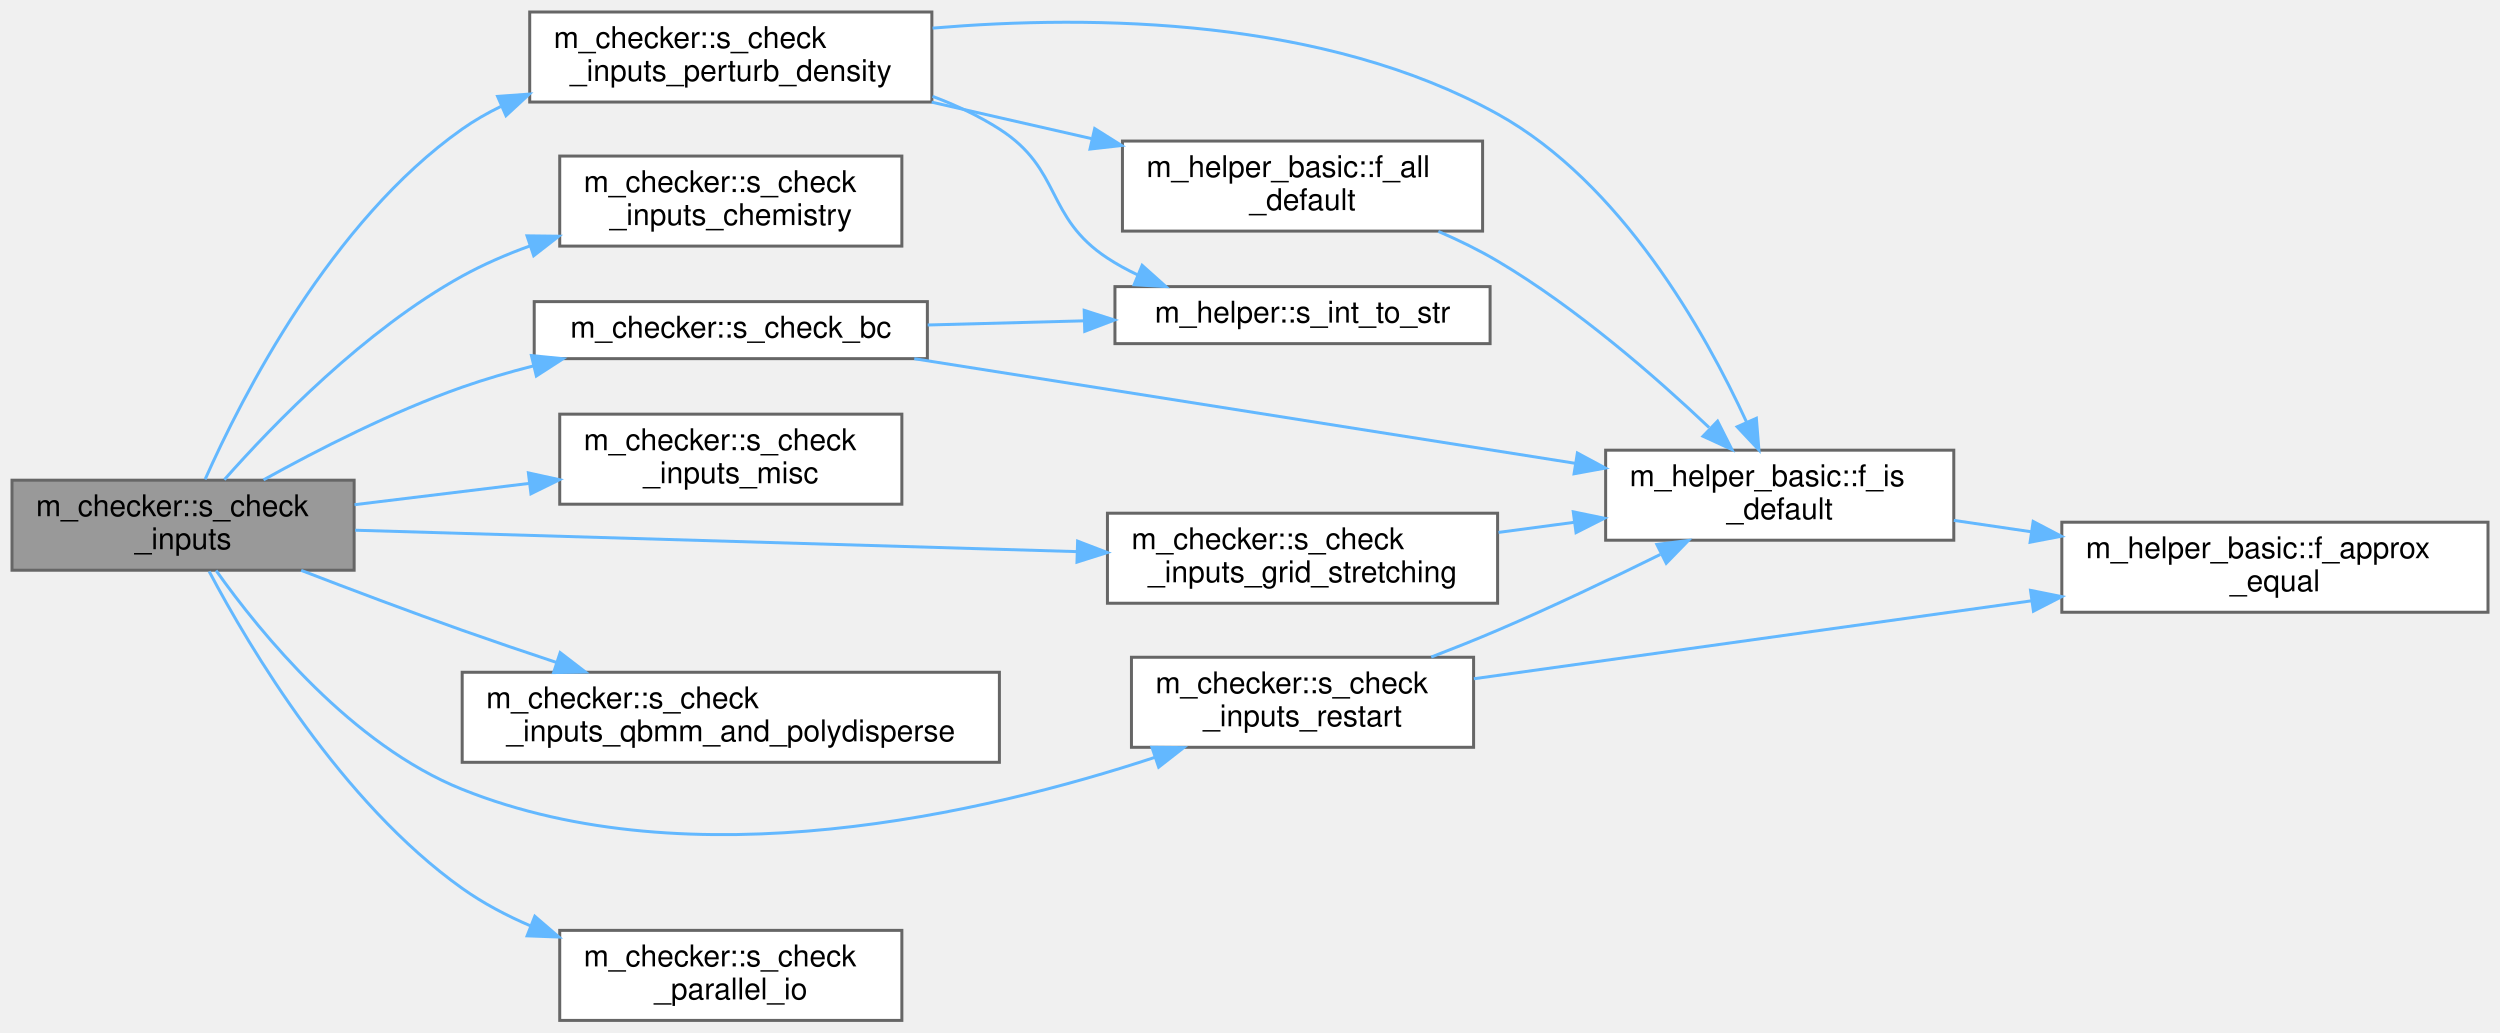
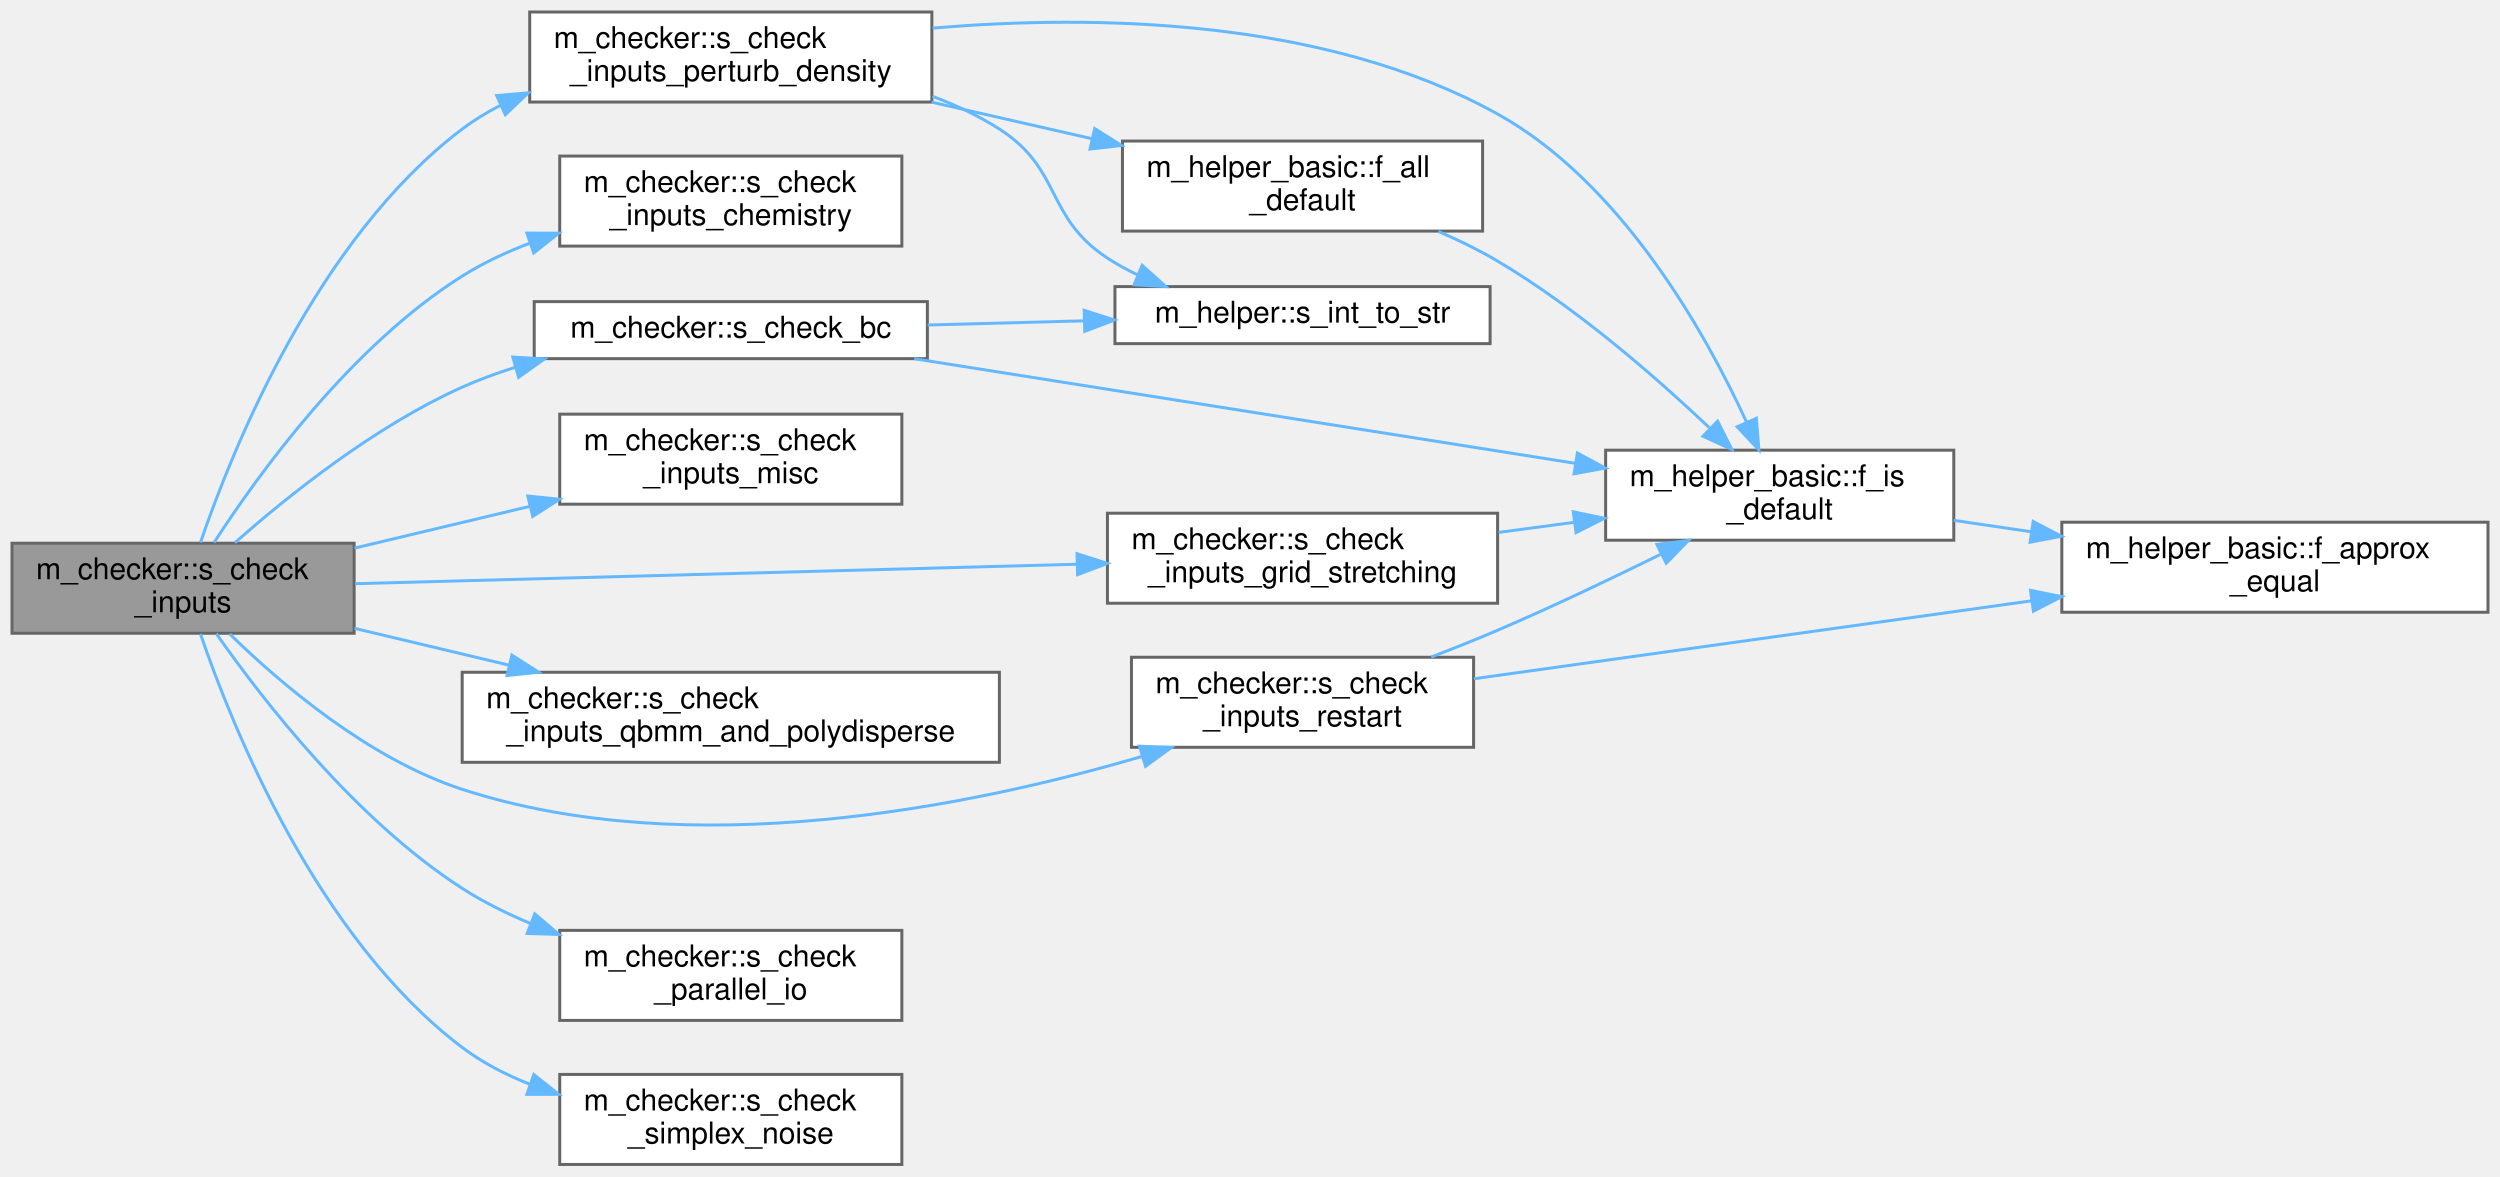
- <svg xmlns="http://www.w3.org/2000/svg" xmlns:xlink="http://www.w3.org/1999/xlink" width="833pt" height="344pt" viewBox="0.00 0.00 833.00 344.00">
-   <g id="graph0" class="graph" transform="scale(1 1) rotate(0) translate(4 340)">
+ <svg xmlns="http://www.w3.org/2000/svg" xmlns:xlink="http://www.w3.org/1999/xlink" width="833pt" height="392pt" viewBox="0.00 0.00 833.00 392.00">
+   <g id="graph0" class="graph" transform="scale(1 1) rotate(0) translate(4 388)">
    <g id="Node000001" class="node">
      <g id="a_Node000001">
        <a xlink:title="Checks compatibility of parameters in the input file. Used by the pre_process stage.">
-           <polygon fill="#999999" stroke="#666666" points="114,-180 0,-180 0,-150 114,-150 114,-180" />
-           <text text-anchor="start" x="8" y="-168" font-family="Helvetica,sans-Serif" font-size="10.00">m_checker::s_check</text>
-           <text text-anchor="middle" x="57" y="-157" font-family="Helvetica,sans-Serif" font-size="10.00">_inputs</text>
+           <polygon fill="#999999" stroke="#666666" points="114,-207 0,-207 0,-177 114,-177 114,-207" />
+           <text text-anchor="start" x="8" y="-195" font-family="Helvetica,sans-Serif" font-size="10.00">m_checker::s_check</text>
+           <text text-anchor="middle" x="57" y="-184" font-family="Helvetica,sans-Serif" font-size="10.00">_inputs</text>
        </a>
      </g>
    </g>
    <g id="Node000002" class="node">
      <g id="a_Node000002">
        <a xlink:href="namespacem__checker.html#a63168ef3e343ea521febf45ddc7bbddf" target="_top" xlink:title=" ">
-           <polygon fill="white" stroke="#666666" points="305,-239.5 174,-239.5 174,-220.5 305,-220.5 305,-239.5" />
-           <text text-anchor="middle" x="239.5" y="-227.5" font-family="Helvetica,sans-Serif" font-size="10.00">m_checker::s_check_bc</text>
+           <polygon fill="white" stroke="#666666" points="305,-287.5 174,-287.5 174,-268.5 305,-268.5 305,-287.5" />
+           <text text-anchor="middle" x="239.5" y="-275.5" font-family="Helvetica,sans-Serif" font-size="10.00">m_checker::s_check_bc</text>
        </a>
      </g>
    </g>
    <g id="edge1_Node000001_Node000002" class="edge">
      <g id="a_edge1_Node000001_Node000002">
        <a xlink:title=" ">
-           <path fill="none" stroke="#63b8ff" d="M83.8,-180.11C101.83,-190.11 126.75,-202.84 150,-211 157.59,-213.66 165.68,-216.02 173.77,-218.09" />
-           <polygon fill="#63b8ff" stroke="#63b8ff" points="173.07,-221.52 183.61,-220.47 174.71,-214.72 173.07,-221.52" />
+           <path fill="none" stroke="#63b8ff" d="M74.28,-207.18C91.7,-222.57 120.78,-245.93 150,-259 155.65,-261.53 161.65,-263.72 167.77,-265.64" />
+           <polygon fill="#63b8ff" stroke="#63b8ff" points="166.86,-269.02 177.44,-268.41 168.8,-262.29 166.86,-269.02" />
        </a>
      </g>
    </g>
    <g id="Node000006" class="node">
      <g id="a_Node000006">
        <a xlink:href="namespacem__checker.html#a2a33b4431d5d4088e2bf85d1b71f94ef" target="_top" xlink:title=" ">
-           <polygon fill="white" stroke="#666666" points="296.5,-288 182.5,-288 182.5,-258 296.5,-258 296.5,-288" />
-           <text text-anchor="start" x="190.5" y="-276" font-family="Helvetica,sans-Serif" font-size="10.00">m_checker::s_check</text>
-           <text text-anchor="middle" x="239.5" y="-265" font-family="Helvetica,sans-Serif" font-size="10.00">_inputs_chemistry</text>
+           <polygon fill="white" stroke="#666666" points="296.5,-336 182.5,-336 182.5,-306 296.5,-306 296.5,-336" />
+           <text text-anchor="start" x="190.5" y="-324" font-family="Helvetica,sans-Serif" font-size="10.00">m_checker::s_check</text>
+           <text text-anchor="middle" x="239.5" y="-313" font-family="Helvetica,sans-Serif" font-size="10.00">_inputs_chemistry</text>
        </a>
      </g>
    </g>
    <g id="edge5_Node000001_Node000006" class="edge">
      <g id="a_edge5_Node000001_Node000006">
        <a xlink:title=" ">
-           <path fill="none" stroke="#63b8ff" d="M70.75,-180.17C87.22,-198.79 117.61,-230.11 150,-248 157.05,-251.9 164.77,-255.23 172.61,-258.07" />
-           <polygon fill="#63b8ff" stroke="#63b8ff" points="171.6,-261.42 182.19,-261.29 173.83,-254.79 171.6,-261.42" />
+           <path fill="none" stroke="#63b8ff" d="M67.31,-207.2C82.02,-229.94 112.85,-272.66 150,-296 156.92,-300.35 164.61,-303.96 172.49,-306.95" />
+           <polygon fill="#63b8ff" stroke="#63b8ff" points="171.55,-310.33 182.15,-310.3 173.85,-303.71 171.55,-310.33" />
        </a>
      </g>
    </g>
    <g id="Node000007" class="node">
      <g id="a_Node000007">
        <a xlink:href="namespacem__checker.html#a4dd10cb18aa3eb09245bbfca274d1f6b" target="_top" xlink:title="Checks constraints on grid stretching parameters (loops_x[y,z], stretch_x[y,z], etc....">
-           <polygon fill="white" stroke="#666666" points="495,-169 365,-169 365,-139 495,-139 495,-169" />
-           <text text-anchor="start" x="373" y="-157" font-family="Helvetica,sans-Serif" font-size="10.00">m_checker::s_check</text>
-           <text text-anchor="middle" x="430" y="-146" font-family="Helvetica,sans-Serif" font-size="10.00">_inputs_grid_stretching</text>
+           <polygon fill="white" stroke="#666666" points="495,-217 365,-217 365,-187 495,-187 495,-217" />
+           <text text-anchor="start" x="373" y="-205" font-family="Helvetica,sans-Serif" font-size="10.00">m_checker::s_check</text>
+           <text text-anchor="middle" x="430" y="-194" font-family="Helvetica,sans-Serif" font-size="10.00">_inputs_grid_stretching</text>
        </a>
      </g>
    </g>
    <g id="edge6_Node000001_Node000007" class="edge">
      <g id="a_edge6_Node000001_Node000007">
        <a xlink:title=" ">
-           <path fill="none" stroke="#63b8ff" d="M114.35,-163.33C178.59,-161.42 283.85,-158.3 354.75,-156.2" />
-           <polygon fill="#63b8ff" stroke="#63b8ff" points="355.06,-159.69 364.95,-155.9 354.85,-152.7 355.06,-159.69" />
+           <path fill="none" stroke="#63b8ff" d="M114.35,-193.52C178.59,-195.25 283.85,-198.09 354.75,-200" />
+           <polygon fill="#63b8ff" stroke="#63b8ff" points="354.86,-203.5 364.95,-200.27 355.05,-196.51 354.86,-203.5" />
        </a>
      </g>
    </g>
    <g id="Node000008" class="node">
      <g id="a_Node000008">
        <a xlink:href="namespacem__checker.html#a4a14987dcf7b3ff20915136de95cb2f6" target="_top" xlink:title="Checks miscellaneous constraints (mixlayer_vel_profile and mixlayer_perturb)">
-           <polygon fill="white" stroke="#666666" points="296.5,-202 182.5,-202 182.5,-172 296.5,-172 296.5,-202" />
-           <text text-anchor="start" x="190.5" y="-190" font-family="Helvetica,sans-Serif" font-size="10.00">m_checker::s_check</text>
-           <text text-anchor="middle" x="239.5" y="-179" font-family="Helvetica,sans-Serif" font-size="10.00">_inputs_misc</text>
+           <polygon fill="white" stroke="#666666" points="296.5,-250 182.5,-250 182.5,-220 296.5,-220 296.5,-250" />
+           <text text-anchor="start" x="190.5" y="-238" font-family="Helvetica,sans-Serif" font-size="10.00">m_checker::s_check</text>
+           <text text-anchor="middle" x="239.5" y="-227" font-family="Helvetica,sans-Serif" font-size="10.00">_inputs_misc</text>
        </a>
      </g>
    </g>
    <g id="edge8_Node000001_Node000008" class="edge">
      <g id="a_edge8_Node000001_Node000008">
        <a xlink:title=" ">
-           <path fill="none" stroke="#63b8ff" d="M114.12,-171.84C132.54,-174.09 153.19,-176.6 172.29,-178.93" />
-           <polygon fill="#63b8ff" stroke="#63b8ff" points="172.06,-182.43 182.41,-180.16 172.91,-175.48 172.06,-182.43" />
+           <path fill="none" stroke="#63b8ff" d="M114.12,-205.37C132.63,-209.78 153.38,-214.72 172.55,-219.29" />
+           <polygon fill="#63b8ff" stroke="#63b8ff" points="171.87,-222.73 182.41,-221.64 173.5,-215.92 171.87,-222.73" />
        </a>
      </g>
    </g>
    <g id="Node000009" class="node">
      <g id="a_Node000009">
        <a xlink:href="namespacem__checker.html#abf992eb946fb0344c8a52f5272263e49" target="_top" xlink:title="Checks constraints on initial partial density perturbation (perturb_flow, perturb_flow_fluid,...">
-           <polygon fill="white" stroke="#666666" points="306.5,-336 172.5,-336 172.5,-306 306.5,-306 306.5,-336" />
-           <text text-anchor="start" x="180.5" y="-324" font-family="Helvetica,sans-Serif" font-size="10.00">m_checker::s_check</text>
-           <text text-anchor="middle" x="239.5" y="-313" font-family="Helvetica,sans-Serif" font-size="10.00">_inputs_perturb_density</text>
+           <polygon fill="white" stroke="#666666" points="306.5,-384 172.5,-384 172.5,-354 306.5,-354 306.5,-384" />
+           <text text-anchor="start" x="180.5" y="-372" font-family="Helvetica,sans-Serif" font-size="10.00">m_checker::s_check</text>
+           <text text-anchor="middle" x="239.5" y="-361" font-family="Helvetica,sans-Serif" font-size="10.00">_inputs_perturb_density</text>
        </a>
      </g>
    </g>
    <g id="edge9_Node000001_Node000009" class="edge">
      <g id="a_edge9_Node000001_Node000009">
        <a xlink:title=" ">
-           <path fill="none" stroke="#63b8ff" d="M64.34,-180.27C76.63,-207.92 106.38,-266.28 150,-297 154.02,-299.83 158.36,-302.33 162.88,-304.53" />
-           <polygon fill="#63b8ff" stroke="#63b8ff" points="161.8,-307.88 172.37,-308.65 164.59,-301.45 161.8,-307.88" />
+           <path fill="none" stroke="#63b8ff" d="M62.8,-207.24C73.35,-238.15 101.53,-308.37 150,-345 153.92,-347.96 158.18,-350.56 162.65,-352.84" />
+           <polygon fill="#63b8ff" stroke="#63b8ff" points="161.5,-356.16 172.05,-357.08 164.37,-349.78 161.5,-356.16" />
        </a>
      </g>
    </g>
    <g id="Node000011" class="node">
      <g id="a_Node000011">
        <a xlink:href="namespacem__checker.html#a587d2773706f73b2f2c8934ac14e7c11" target="_top" xlink:title="Checks constraints on the QBMM and polydisperse bubble parameters (qbmm, polydisperse,...">
-           <polygon fill="white" stroke="#666666" points="329,-116 150,-116 150,-86 329,-86 329,-116" />
-           <text text-anchor="start" x="158" y="-104" font-family="Helvetica,sans-Serif" font-size="10.00">m_checker::s_check</text>
-           <text text-anchor="middle" x="239.5" y="-93" font-family="Helvetica,sans-Serif" font-size="10.00">_inputs_qbmm_and_polydisperse</text>
+           <polygon fill="white" stroke="#666666" points="329,-164 150,-164 150,-134 329,-134 329,-164" />
+           <text text-anchor="start" x="158" y="-152" font-family="Helvetica,sans-Serif" font-size="10.00">m_checker::s_check</text>
+           <text text-anchor="middle" x="239.5" y="-141" font-family="Helvetica,sans-Serif" font-size="10.00">_inputs_qbmm_and_polydisperse</text>
        </a>
      </g>
    </g>
    <g id="edge14_Node000001_Node000011" class="edge">
      <g id="a_edge14_Node000001_Node000011">
        <a xlink:title=" ">
-           <path fill="none" stroke="#63b8ff" d="M96.35,-149.95C112.8,-143.61 132.28,-136.27 150,-130 160.15,-126.41 171.01,-122.72 181.53,-119.23" />
-           <polygon fill="#63b8ff" stroke="#63b8ff" points="182.65,-122.55 191.05,-116.09 180.46,-115.9 182.65,-122.55" />
+           <path fill="none" stroke="#63b8ff" d="M114.12,-178.63C130.39,-174.76 148.38,-170.47 165.52,-166.39" />
+           <polygon fill="#63b8ff" stroke="#63b8ff" points="166.57,-169.73 175.49,-164.01 164.95,-162.92 166.57,-169.73" />
        </a>
      </g>
    </g>
    <g id="Node000012" class="node">
      <g id="a_Node000012">
        <a xlink:href="namespacem__checker.html#a594607d7638e8f30cc1634e7df736aa6" target="_top" xlink:title="Checks constraints on the restart parameters (old_grid, old_ic, etc.)">
-           <polygon fill="white" stroke="#666666" points="487,-121 373,-121 373,-91 487,-91 487,-121" />
-           <text text-anchor="start" x="381" y="-109" font-family="Helvetica,sans-Serif" font-size="10.00">m_checker::s_check</text>
-           <text text-anchor="middle" x="430" y="-98" font-family="Helvetica,sans-Serif" font-size="10.00">_inputs_restart</text>
+           <polygon fill="white" stroke="#666666" points="487,-169 373,-169 373,-139 487,-139 487,-169" />
+           <text text-anchor="start" x="381" y="-157" font-family="Helvetica,sans-Serif" font-size="10.00">m_checker::s_check</text>
+           <text text-anchor="middle" x="430" y="-146" font-family="Helvetica,sans-Serif" font-size="10.00">_inputs_restart</text>
        </a>
      </g>
    </g>
    <g id="edge15_Node000001_Node000012" class="edge">
      <g id="a_edge15_Node000001_Node000012">
        <a xlink:title=" ">
-           <path fill="none" stroke="#63b8ff" d="M68,-149.9C82.93,-128.89 113.28,-91.73 150,-77 226.48,-46.31 323.75,-68.86 380.91,-87.68" />
-           <polygon fill="#63b8ff" stroke="#63b8ff" points="379.82,-91.01 390.42,-90.9 382.07,-84.38 379.82,-91.01" />
+           <path fill="none" stroke="#63b8ff" d="M72.55,-176.74C89.39,-160.31 118.81,-135.15 150,-125 226.01,-100.26 319.25,-119.17 376.37,-135.92" />
+           <polygon fill="#63b8ff" stroke="#63b8ff" points="375.68,-139.37 386.26,-138.91 377.7,-132.67 375.68,-139.37" />
        </a>
      </g>
    </g>
    <g id="Node000013" class="node">
      <g id="a_Node000013">
        <a xlink:href="namespacem__checker.html#aa0ed4f563534d127e31f38a16ff73821" target="_top" xlink:title="Checks if mpi is enabled with parallel_io.">
+           <polygon fill="white" stroke="#666666" points="296.5,-78 182.5,-78 182.5,-48 296.5,-48 296.5,-78" />
+           <text text-anchor="start" x="190.5" y="-66" font-family="Helvetica,sans-Serif" font-size="10.00">m_checker::s_check</text>
+           <text text-anchor="middle" x="239.5" y="-55" font-family="Helvetica,sans-Serif" font-size="10.00">_parallel_io</text>
+         </a>
+       </g>
+     </g>
+     <g id="edge18_Node000001_Node000013" class="edge">
+       <g id="a_edge18_Node000001_Node000013">
+         <a xlink:title=" ">
+           <path fill="none" stroke="#63b8ff" d="M68.07,-176.87C83.32,-155.08 114.29,-114.98 150,-92 157.04,-87.47 164.84,-83.59 172.82,-80.28" />
+           <polygon fill="#63b8ff" stroke="#63b8ff" points="174.17,-83.51 182.24,-76.64 171.65,-76.98 174.17,-83.51" />
+         </a>
+       </g>
+     </g>
+     <g id="Node000014" class="node">
+       <g id="a_Node000014">
+         <a xlink:href="namespacem__checker.html#abf2c5093d987c9e402a24033de090b84" target="_top" xlink:title=" ">
          <polygon fill="white" stroke="#666666" points="296.5,-30 182.5,-30 182.5,0 296.5,0 296.5,-30" />
          <text text-anchor="start" x="190.5" y="-18" font-family="Helvetica,sans-Serif" font-size="10.00">m_checker::s_check</text>
-           <text text-anchor="middle" x="239.5" y="-7" font-family="Helvetica,sans-Serif" font-size="10.00">_parallel_io</text>
-         </a>
-       </g>
-     </g>
-     <g id="edge18_Node000001_Node000013" class="edge">
-       <g id="a_edge18_Node000001_Node000013">
-         <a xlink:title=" ">
-           <path fill="none" stroke="#63b8ff" d="M65.69,-149.61C79.24,-123.99 109.8,-72.62 150,-44 156.91,-39.08 164.71,-34.96 172.73,-31.51" />
-           <polygon fill="#63b8ff" stroke="#63b8ff" points="174.2,-34.7 182.22,-27.78 171.64,-28.18 174.2,-34.7" />
+           <text text-anchor="middle" x="239.5" y="-7" font-family="Helvetica,sans-Serif" font-size="10.00">_simplex_noise</text>
+         </a>
+       </g>
+     </g>
+     <g id="edge19_Node000001_Node000014" class="edge">
+       <g id="a_edge19_Node000001_Node000014">
+         <a xlink:title=" ">
+           <path fill="none" stroke="#63b8ff" d="M62.8,-176.76C73.35,-145.85 101.53,-75.63 150,-39 156.76,-33.9 164.52,-29.88 172.59,-26.71" />
+           <polygon fill="#63b8ff" stroke="#63b8ff" points="173.87,-29.97 182.16,-23.37 171.57,-23.36 173.87,-29.97" />
        </a>
      </g>
    </g>
    <g id="Node000003" class="node">
      <g id="a_Node000003">
        <a xlink:href="namespacem__helper__basic.html#af1b06a05daa43f724ac3b0ff2f97db14" target="_top" xlink:title="Checks if a real(wp) variable is of default value.">
-           <polygon fill="white" stroke="#666666" points="647,-190 531,-190 531,-160 647,-160 647,-190" />
-           <text text-anchor="start" x="539" y="-178" font-family="Helvetica,sans-Serif" font-size="10.00">m_helper_basic::f_is</text>
-           <text text-anchor="middle" x="589" y="-167" font-family="Helvetica,sans-Serif" font-size="10.00">_default</text>
+           <polygon fill="white" stroke="#666666" points="647,-238 531,-238 531,-208 647,-208 647,-238" />
+           <text text-anchor="start" x="539" y="-226" font-family="Helvetica,sans-Serif" font-size="10.00">m_helper_basic::f_is</text>
+           <text text-anchor="middle" x="589" y="-215" font-family="Helvetica,sans-Serif" font-size="10.00">_default</text>
        </a>
      </g>
    </g>
    <g id="edge2_Node000002_Node000003" class="edge">
      <g id="a_edge2_Node000002_Node000003">
        <a xlink:title=" ">
-           <path fill="none" stroke="#63b8ff" d="M300.63,-220.48C362.04,-210.76 457.15,-195.71 520.95,-185.61" />
-           <polygon fill="#63b8ff" stroke="#63b8ff" points="521.58,-189.06 530.91,-184.04 520.48,-182.14 521.58,-189.06" />
+           <path fill="none" stroke="#63b8ff" d="M300.63,-268.48C362.04,-258.76 457.15,-243.71 520.95,-233.61" />
+           <polygon fill="#63b8ff" stroke="#63b8ff" points="521.58,-237.06 530.91,-232.04 520.48,-230.14 521.58,-237.06" />
        </a>
      </g>
    </g>
    <g id="Node000005" class="node">
      <g id="a_Node000005">
        <a xlink:href="namespacem__helper.html#afd343d70a36c65cb7be86a183aa594ac" target="_top" xlink:title=" ">
-           <polygon fill="white" stroke="#666666" points="492.5,-244.5 367.5,-244.5 367.5,-225.5 492.5,-225.5 492.5,-244.5" />
-           <text text-anchor="middle" x="430" y="-232.5" font-family="Helvetica,sans-Serif" font-size="10.00">m_helper::s_int_to_str</text>
+           <polygon fill="white" stroke="#666666" points="492.5,-292.5 367.5,-292.5 367.5,-273.5 492.5,-273.5 492.5,-292.5" />
+           <text text-anchor="middle" x="430" y="-280.5" font-family="Helvetica,sans-Serif" font-size="10.00">m_helper::s_int_to_str</text>
        </a>
      </g>
    </g>
    <g id="edge4_Node000002_Node000005" class="edge">
      <g id="a_edge4_Node000002_Node000005">
        <a xlink:title=" ">
-           <path fill="none" stroke="#63b8ff" d="M305.11,-231.71C321.79,-232.16 339.85,-232.64 356.89,-233.09" />
-           <polygon fill="#63b8ff" stroke="#63b8ff" points="357.25,-236.6 367.34,-233.36 357.44,-229.6 357.25,-236.6" />
+           <path fill="none" stroke="#63b8ff" d="M305.11,-279.71C321.79,-280.16 339.85,-280.64 356.89,-281.09" />
+           <polygon fill="#63b8ff" stroke="#63b8ff" points="357.25,-284.6 367.34,-281.36 357.44,-277.6 357.25,-284.6" />
        </a>
      </g>
    </g>
    <g id="Node000004" class="node">
      <g id="a_Node000004">
        <a xlink:href="namespacem__helper__basic.html#a3f0eae73a833f30924d4b2665a13a429" target="_top" xlink:title="This procedure checks if two floating point numbers of wp are within tolerance.">
-           <polygon fill="white" stroke="#666666" points="825,-166 683,-166 683,-136 825,-136 825,-166" />
-           <text text-anchor="start" x="691" y="-154" font-family="Helvetica,sans-Serif" font-size="10.00">m_helper_basic::f_approx</text>
-           <text text-anchor="middle" x="754" y="-143" font-family="Helvetica,sans-Serif" font-size="10.00">_equal</text>
+           <polygon fill="white" stroke="#666666" points="825,-214 683,-214 683,-184 825,-184 825,-214" />
+           <text text-anchor="start" x="691" y="-202" font-family="Helvetica,sans-Serif" font-size="10.00">m_helper_basic::f_approx</text>
+           <text text-anchor="middle" x="754" y="-191" font-family="Helvetica,sans-Serif" font-size="10.00">_equal</text>
        </a>
      </g>
    </g>
    <g id="edge3_Node000003_Node000004" class="edge">
      <g id="a_edge3_Node000003_Node000004">
        <a xlink:title=" ">
-           <path fill="none" stroke="#63b8ff" d="M647.01,-166.61C655.32,-165.38 664.01,-164.1 672.68,-162.83" />
-           <polygon fill="#63b8ff" stroke="#63b8ff" points="673.45,-166.25 682.83,-161.33 672.43,-159.33 673.45,-166.25" />
+           <path fill="none" stroke="#63b8ff" d="M647.01,-214.61C655.32,-213.38 664.01,-212.1 672.68,-210.83" />
+           <polygon fill="#63b8ff" stroke="#63b8ff" points="673.45,-214.25 682.83,-209.33 672.43,-207.33 673.45,-214.25" />
        </a>
      </g>
    </g>
    <g id="edge7_Node000007_Node000003" class="edge">
      <g id="a_edge7_Node000007_Node000003">
        <a xlink:title=" ">
-           <path fill="none" stroke="#63b8ff" d="M495.31,-162.6C503.62,-163.71 512.15,-164.85 520.5,-165.97" />
-           <polygon fill="#63b8ff" stroke="#63b8ff" points="520.21,-169.46 530.59,-167.32 521.14,-162.53 520.21,-169.46" />
+           <path fill="none" stroke="#63b8ff" d="M495.31,-210.6C503.62,-211.71 512.15,-212.85 520.5,-213.97" />
+           <polygon fill="#63b8ff" stroke="#63b8ff" points="520.21,-217.46 530.59,-215.32 521.14,-210.53 520.21,-217.46" />
        </a>
      </g>
    </g>
    <g id="edge12_Node000009_Node000003" class="edge">
      <g id="a_edge12_Node000009_Node000003">
        <a xlink:title=" ">
-           <path fill="none" stroke="#63b8ff" d="M306.73,-330.63C360.79,-335.21 437.37,-333.98 495,-302 536.22,-279.13 564.12,-229.41 577.93,-199.42" />
-           <polygon fill="#63b8ff" stroke="#63b8ff" points="581.22,-200.63 582.07,-190.07 574.82,-197.79 581.22,-200.63" />
+           <path fill="none" stroke="#63b8ff" d="M306.73,-378.63C360.79,-383.21 437.37,-381.98 495,-350 536.22,-327.13 564.12,-277.41 577.93,-247.42" />
+           <polygon fill="#63b8ff" stroke="#63b8ff" points="581.22,-248.63 582.07,-238.07 574.82,-245.79 581.22,-248.63" />
        </a>
      </g>
    </g>
    <g id="edge13_Node000009_Node000005" class="edge">
      <g id="a_edge13_Node000009_Node000005">
        <a xlink:title=" ">
-           <path fill="none" stroke="#63b8ff" d="M306.71,-307.9C314.54,-304.96 322.16,-301.38 329,-297 349.99,-283.56 344.17,-267.68 365,-254 368.14,-251.94 371.51,-250.09 375,-248.44" />
-           <polygon fill="#63b8ff" stroke="#63b8ff" points="376.56,-251.59 384.46,-244.52 373.88,-245.12 376.56,-251.59" />
+           <path fill="none" stroke="#63b8ff" d="M306.71,-355.9C314.54,-352.96 322.16,-349.38 329,-345 349.99,-331.56 344.17,-315.68 365,-302 368.14,-299.94 371.51,-298.09 375,-296.44" />
+           <polygon fill="#63b8ff" stroke="#63b8ff" points="376.56,-299.59 384.46,-292.52 373.88,-293.12 376.56,-299.59" />
        </a>
      </g>
    </g>
    <g id="Node000010" class="node">
      <g id="a_Node000010">
        <a xlink:href="namespacem__helper__basic.html#a2a51671bfbfddf6ecabbc9593be49e1d" target="_top" xlink:title="Checks if ALL elements of a real(wp) array are of default value.">
-           <polygon fill="white" stroke="#666666" points="490,-293 370,-293 370,-263 490,-263 490,-293" />
-           <text text-anchor="start" x="378" y="-281" font-family="Helvetica,sans-Serif" font-size="10.00">m_helper_basic::f_all</text>
-           <text text-anchor="middle" x="430" y="-270" font-family="Helvetica,sans-Serif" font-size="10.00">_default</text>
+           <polygon fill="white" stroke="#666666" points="490,-341 370,-341 370,-311 490,-311 490,-341" />
+           <text text-anchor="start" x="378" y="-329" font-family="Helvetica,sans-Serif" font-size="10.00">m_helper_basic::f_all</text>
+           <text text-anchor="middle" x="430" y="-318" font-family="Helvetica,sans-Serif" font-size="10.00">_default</text>
        </a>
      </g>
    </g>
    <g id="edge10_Node000009_Node000010" class="edge">
      <g id="a_edge10_Node000009_Node000010">
        <a xlink:title=" ">
-           <path fill="none" stroke="#63b8ff" d="M306.43,-305.96C323.65,-302.03 342.25,-297.79 359.64,-293.82" />
-           <polygon fill="#63b8ff" stroke="#63b8ff" points="360.75,-297.16 369.72,-291.52 359.19,-290.33 360.75,-297.16" />
+           <path fill="none" stroke="#63b8ff" d="M306.43,-353.96C323.65,-350.03 342.25,-345.79 359.64,-341.82" />
+           <polygon fill="#63b8ff" stroke="#63b8ff" points="360.75,-345.16 369.72,-339.52 359.19,-338.33 360.75,-345.16" />
        </a>
      </g>
    </g>
    <g id="edge11_Node000010_Node000003" class="edge">
      <g id="a_edge11_Node000010_Node000003">
        <a xlink:title=" ">
-           <path fill="none" stroke="#63b8ff" d="M475.27,-262.89C482.06,-259.96 488.84,-256.65 495,-253 521.25,-237.44 547.56,-214.52 565.47,-197.55" />
-           <polygon fill="#63b8ff" stroke="#63b8ff" points="568.3,-199.68 573.07,-190.22 563.44,-194.64 568.3,-199.68" />
+           <path fill="none" stroke="#63b8ff" d="M475.27,-310.89C482.06,-307.96 488.84,-304.65 495,-301 521.25,-285.44 547.56,-262.52 565.47,-245.55" />
+           <polygon fill="#63b8ff" stroke="#63b8ff" points="568.3,-247.68 573.07,-238.22 563.44,-242.64 568.3,-247.68" />
        </a>
      </g>
    </g>
    <g id="edge17_Node000012_Node000003" class="edge">
      <g id="a_edge17_Node000012_Node000003">
        <a xlink:title=" ">
-           <path fill="none" stroke="#63b8ff" d="M472.88,-121.07C480.29,-123.92 487.91,-126.96 495,-130 513.06,-137.73 532.68,-147.09 549.23,-155.26" />
-           <polygon fill="#63b8ff" stroke="#63b8ff" points="548.07,-158.59 558.58,-159.91 551.19,-152.32 548.07,-158.59" />
+           <path fill="none" stroke="#63b8ff" d="M472.88,-169.07C480.29,-171.92 487.91,-174.96 495,-178 513.06,-185.73 532.68,-195.09 549.23,-203.26" />
+           <polygon fill="#63b8ff" stroke="#63b8ff" points="548.07,-206.59 558.58,-207.91 551.19,-200.32 548.07,-206.59" />
        </a>
      </g>
    </g>
    <g id="edge16_Node000012_Node000004" class="edge">
      <g id="a_edge16_Node000012_Node000004">
        <a xlink:title=" ">
-           <path fill="none" stroke="#63b8ff" d="M487.09,-113.84C538.42,-121.01 614.96,-131.71 672.76,-139.79" />
-           <polygon fill="#63b8ff" stroke="#63b8ff" points="672.57,-143.29 682.96,-141.21 673.54,-136.36 672.57,-143.29" />
+           <path fill="none" stroke="#63b8ff" d="M487.09,-161.84C538.42,-169.01 614.96,-179.71 672.76,-187.79" />
+           <polygon fill="#63b8ff" stroke="#63b8ff" points="672.57,-191.29 682.96,-189.21 673.54,-184.36 672.57,-191.29" />
        </a>
      </g>
    </g>
  </g>
</svg>
